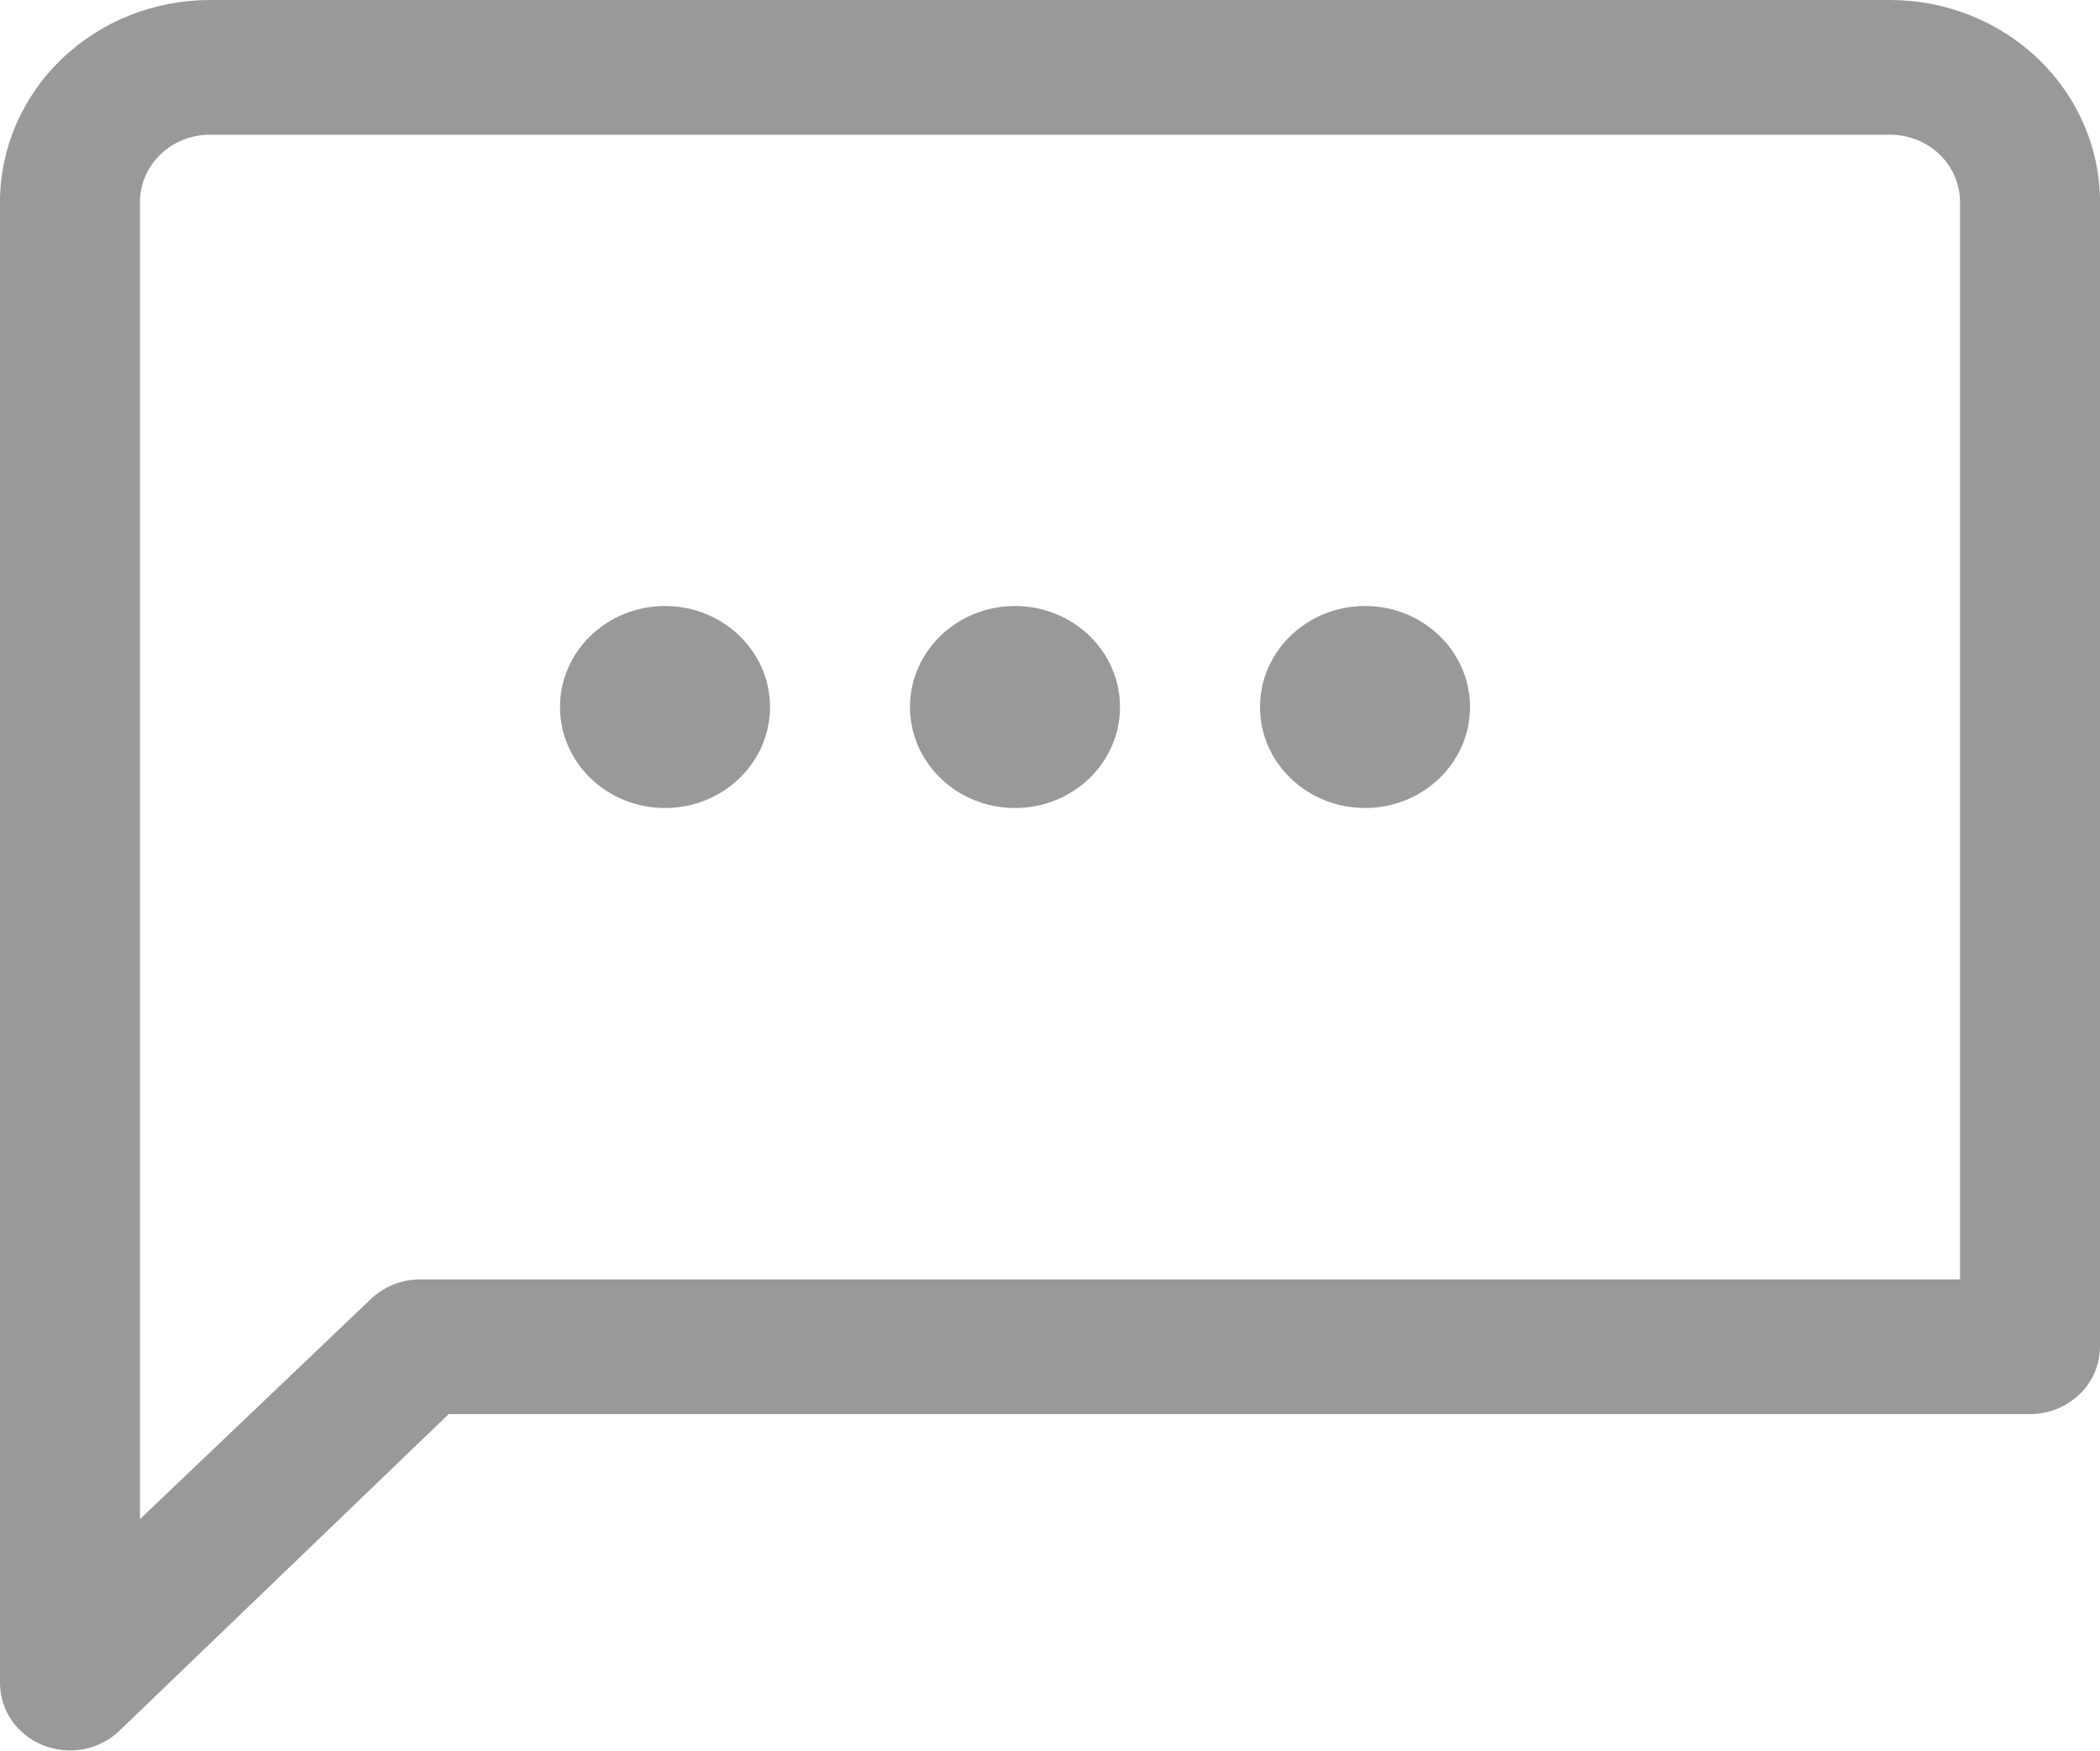
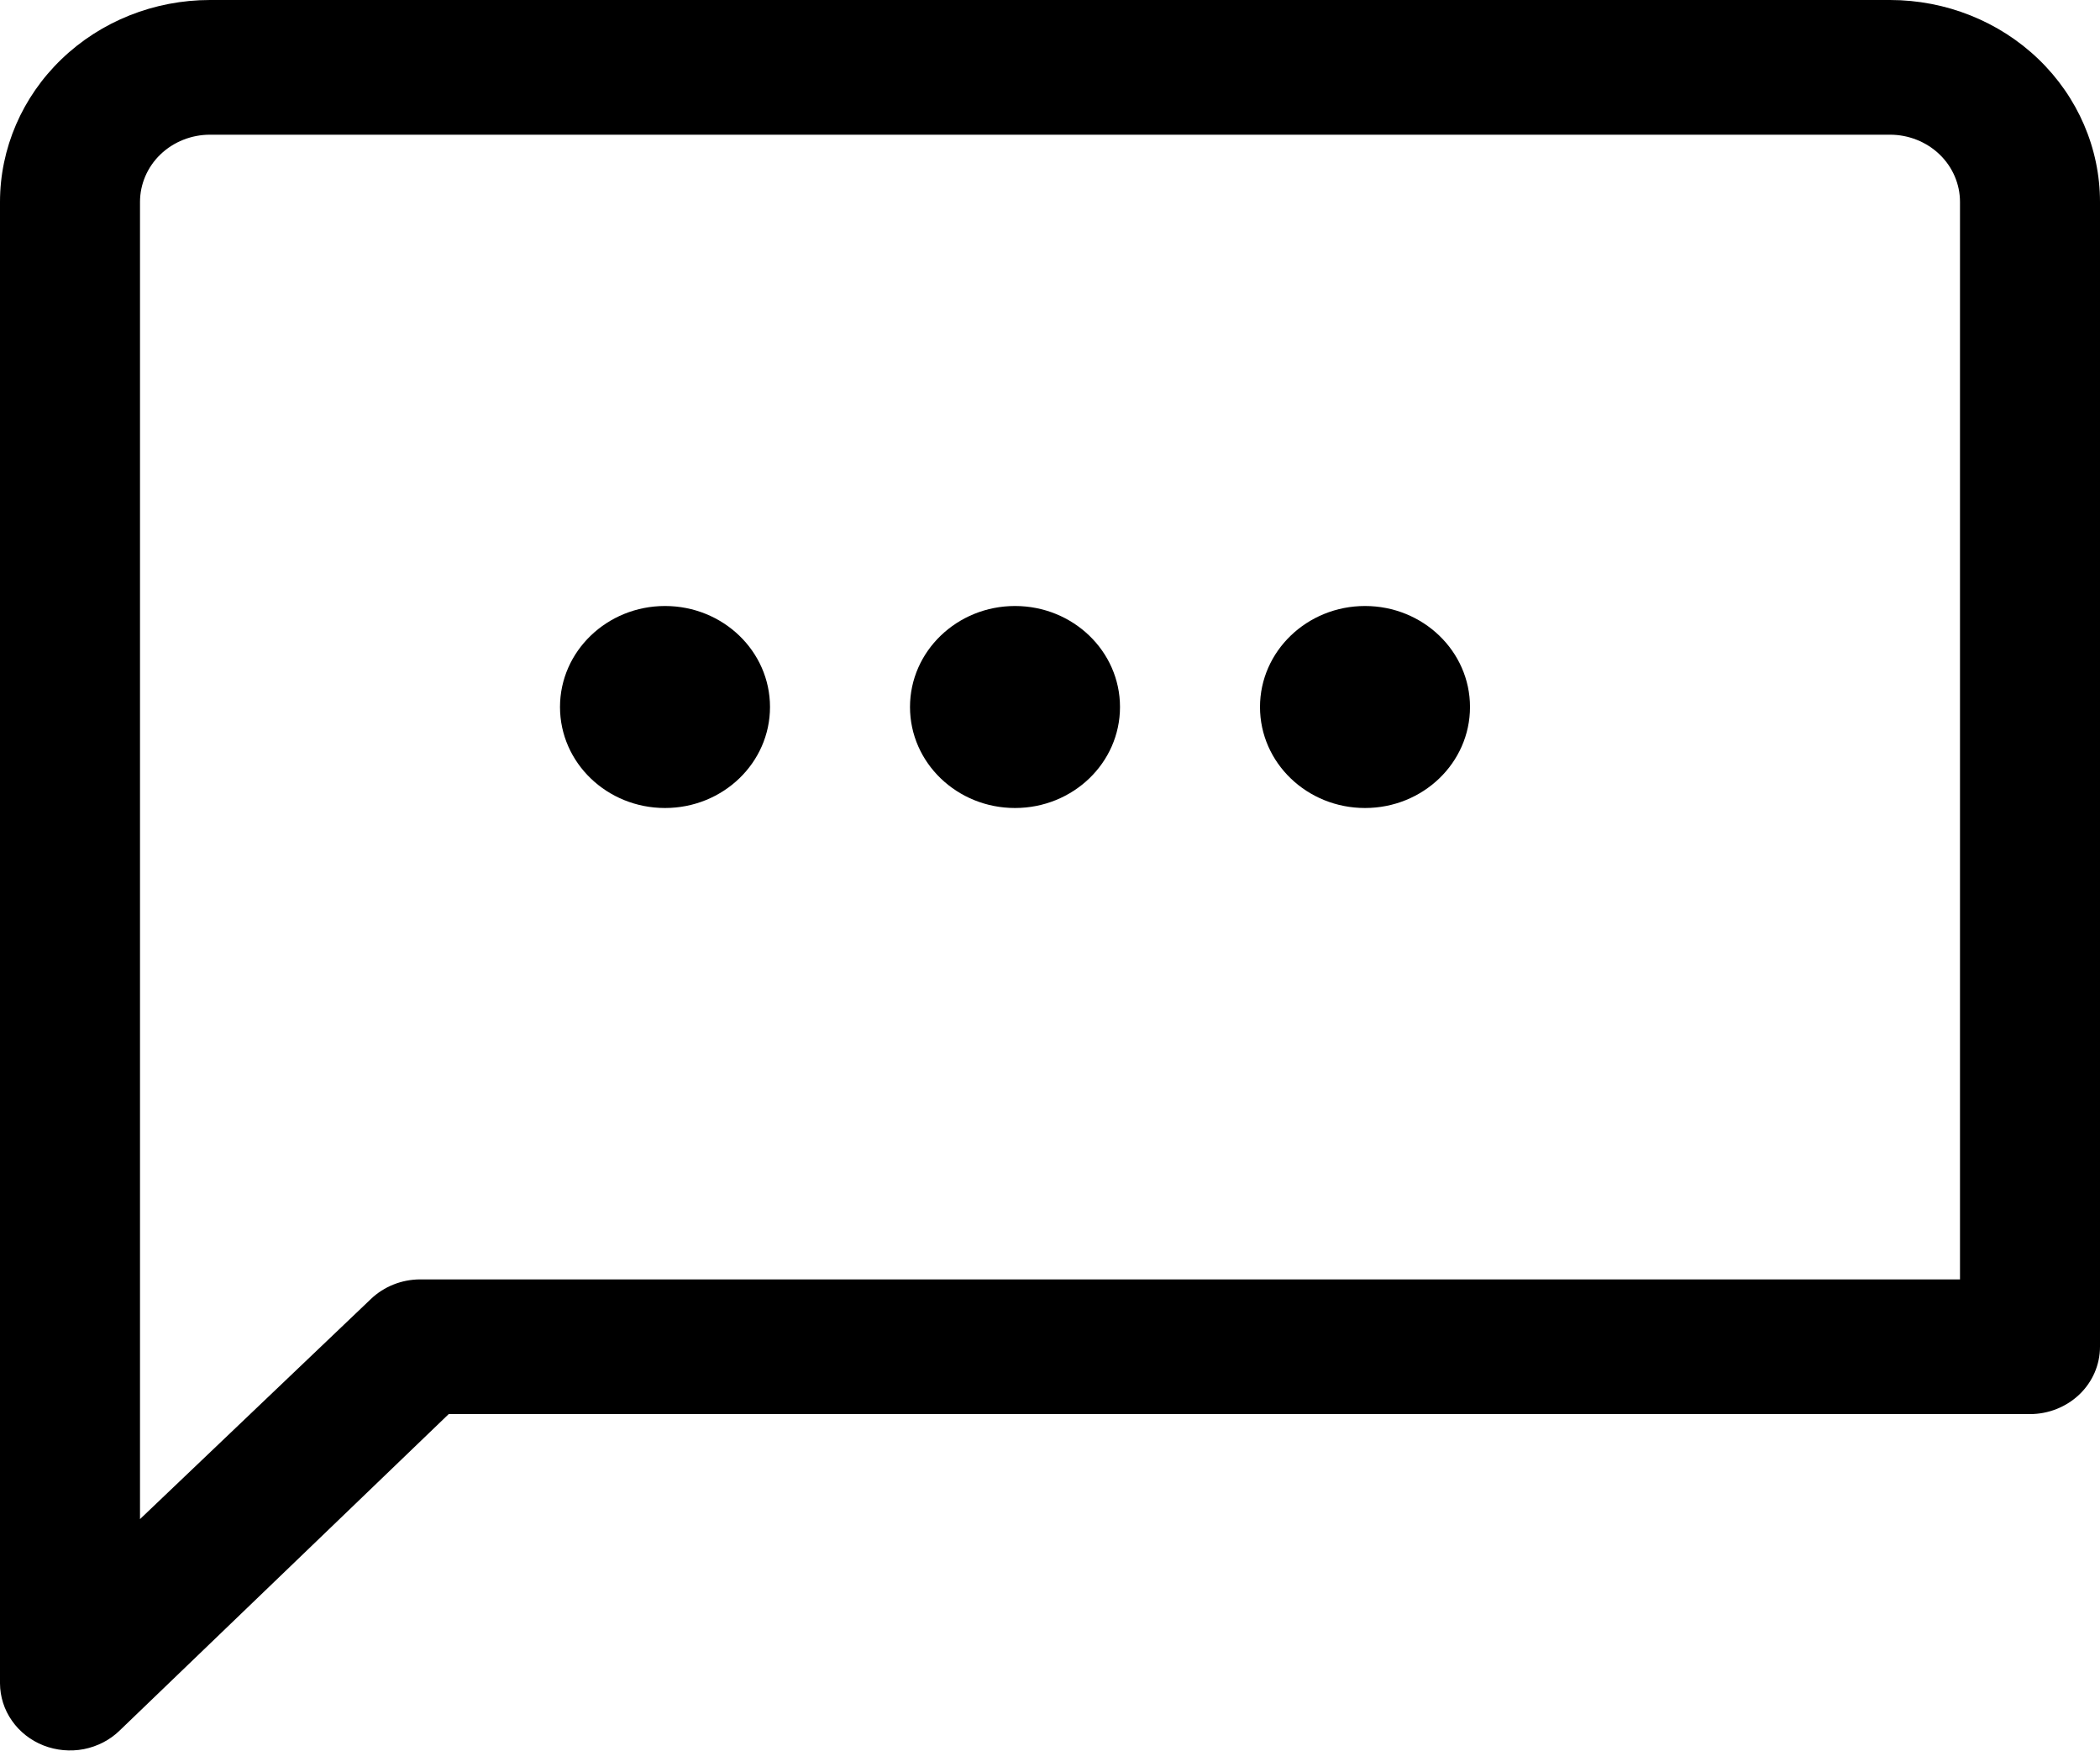
<svg xmlns="http://www.w3.org/2000/svg" width="24" height="20" viewBox="0 0 24 20" fill="none">
-   <path d="M21.6 0H2.4C1.763 0 1.153 0.243 0.703 0.676C0.253 1.109 0 1.696 0 2.308V19.234C0.001 19.386 0.048 19.535 0.137 19.661C0.225 19.787 0.35 19.885 0.497 19.943C0.643 20 0.804 20.015 0.959 19.985C1.114 19.954 1.257 19.881 1.368 19.772L5.128 16.157H23.2C23.412 16.157 23.616 16.075 23.766 15.931C23.916 15.787 24 15.591 24 15.387V2.308C24 1.696 23.747 1.109 23.297 0.676C22.847 0.243 22.236 0 21.6 0ZM22.4 14.618H4.8C4.59 14.619 4.389 14.699 4.24 14.841L1.6 17.357V2.308C1.6 2.104 1.684 1.908 1.834 1.764C1.984 1.62 2.188 1.539 2.4 1.539H21.6C21.812 1.539 22.016 1.62 22.166 1.764C22.316 1.908 22.4 2.104 22.4 2.308V14.618Z" fill="#999999" />
-   <path d="M7.6 9.232C8.263 9.232 8.8 8.716 8.8 8.078C8.8 7.441 8.263 6.924 7.6 6.924C6.938 6.924 6.4 7.441 6.4 8.078C6.4 8.716 6.938 9.232 7.6 9.232Z" fill="#999999" />
-   <path d="M11.6 9.232C12.263 9.232 12.8 8.716 12.8 8.078C12.8 7.441 12.263 6.924 11.6 6.924C10.938 6.924 10.4 7.441 10.4 8.078C10.4 8.716 10.938 9.232 11.6 9.232Z" fill="#999999" />
-   <path d="M15.6 9.232C16.263 9.232 16.8 8.716 16.8 8.078C16.8 7.441 16.263 6.924 15.6 6.924C14.938 6.924 14.4 7.441 14.4 8.078C14.4 8.716 14.938 9.232 15.6 9.232Z" fill="#999999" />
+   <path d="M21.6 0H2.4C1.763 0 1.153 0.243 0.703 0.676C0.253 1.109 0 1.696 0 2.308V19.234C0.001 19.386 0.048 19.535 0.137 19.661C0.225 19.787 0.35 19.885 0.497 19.943C0.643 20 0.804 20.015 0.959 19.985C1.114 19.954 1.257 19.881 1.368 19.772L5.128 16.157H23.2C23.412 16.157 23.616 16.075 23.766 15.931C23.916 15.787 24 15.591 24 15.387V2.308C24 1.696 23.747 1.109 23.297 0.676C22.847 0.243 22.236 0 21.6 0ZM22.4 14.618H4.8C4.59 14.619 4.389 14.699 4.24 14.841L1.6 17.357V2.308C1.6 2.104 1.684 1.908 1.834 1.764C1.984 1.62 2.188 1.539 2.4 1.539H21.6C21.812 1.539 22.016 1.62 22.166 1.764C22.316 1.908 22.4 2.104 22.4 2.308V14.618Z" fill="currentColor" />
+   <path d="M7.6 9.232C8.263 9.232 8.8 8.716 8.8 8.078C8.8 7.441 8.263 6.924 7.6 6.924C6.938 6.924 6.4 7.441 6.4 8.078C6.4 8.716 6.938 9.232 7.6 9.232Z" fill="currentColor" />
+   <path d="M11.6 9.232C12.263 9.232 12.8 8.716 12.8 8.078C12.8 7.441 12.263 6.924 11.6 6.924C10.938 6.924 10.4 7.441 10.4 8.078C10.4 8.716 10.938 9.232 11.6 9.232Z" fill="currentColor" />
+   <path d="M15.6 9.232C16.263 9.232 16.8 8.716 16.8 8.078C16.8 7.441 16.263 6.924 15.6 6.924C14.938 6.924 14.4 7.441 14.4 8.078C14.4 8.716 14.938 9.232 15.6 9.232Z" fill="currentColor" />
</svg>
